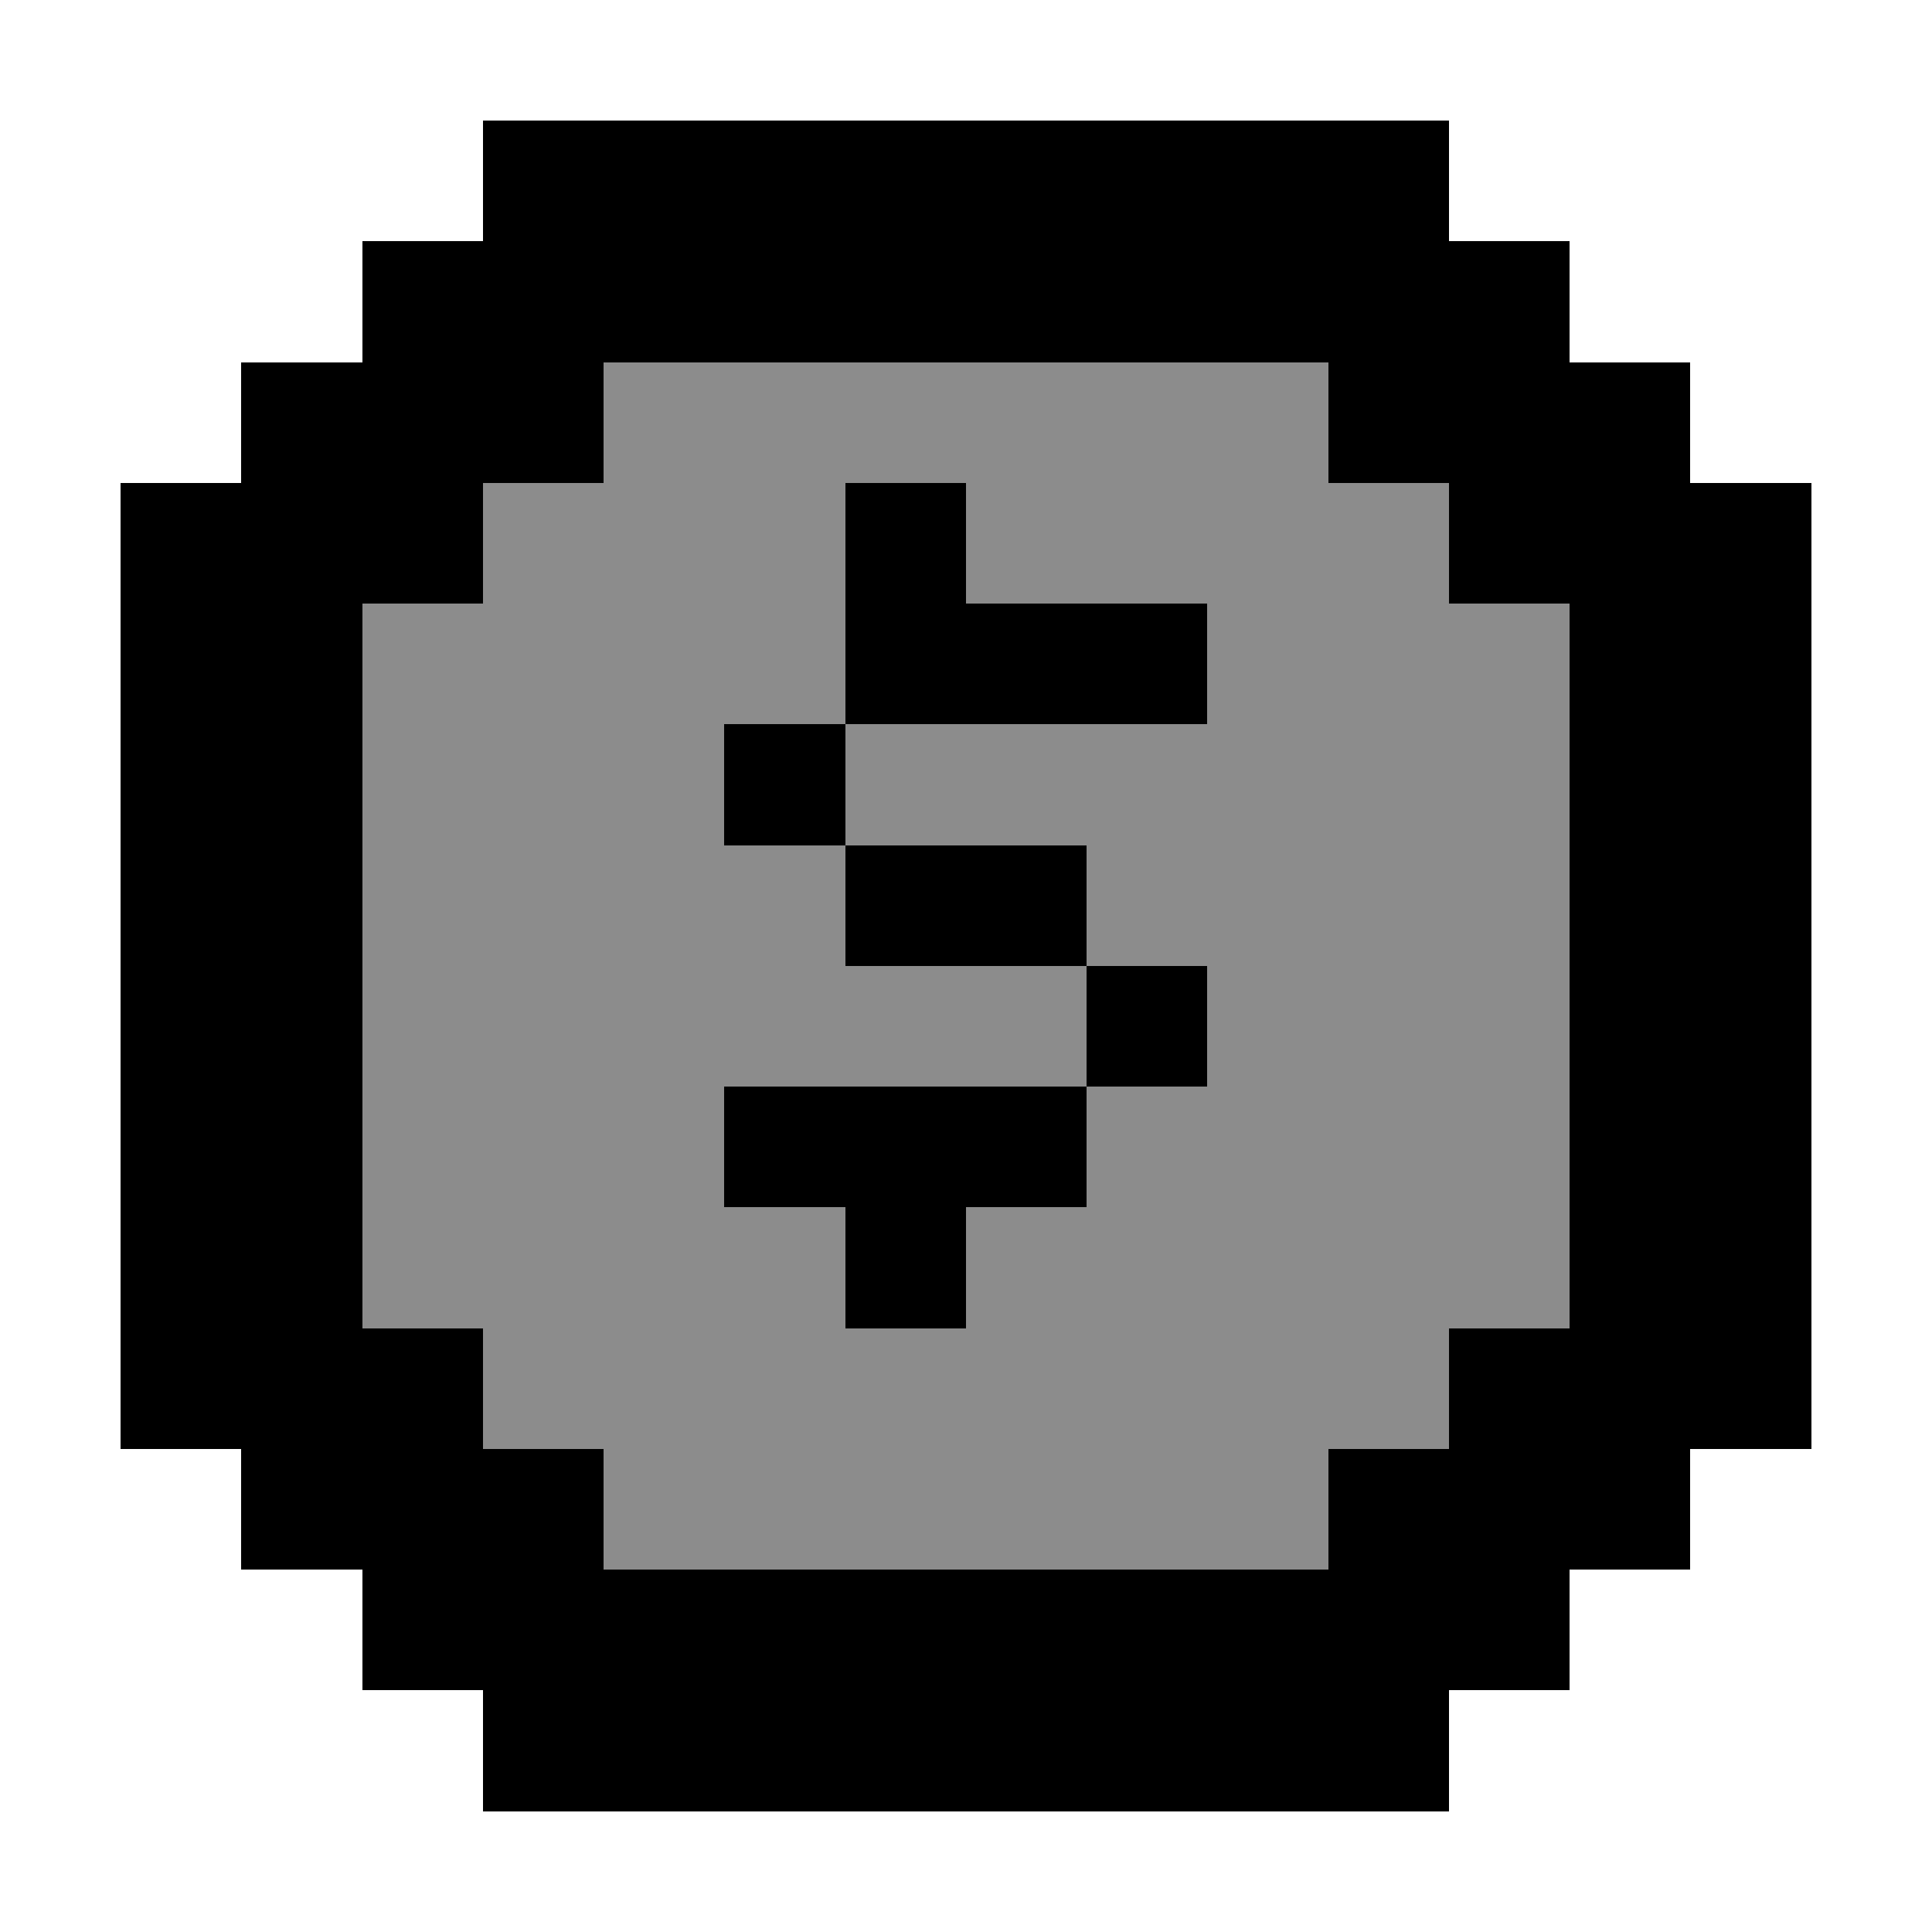
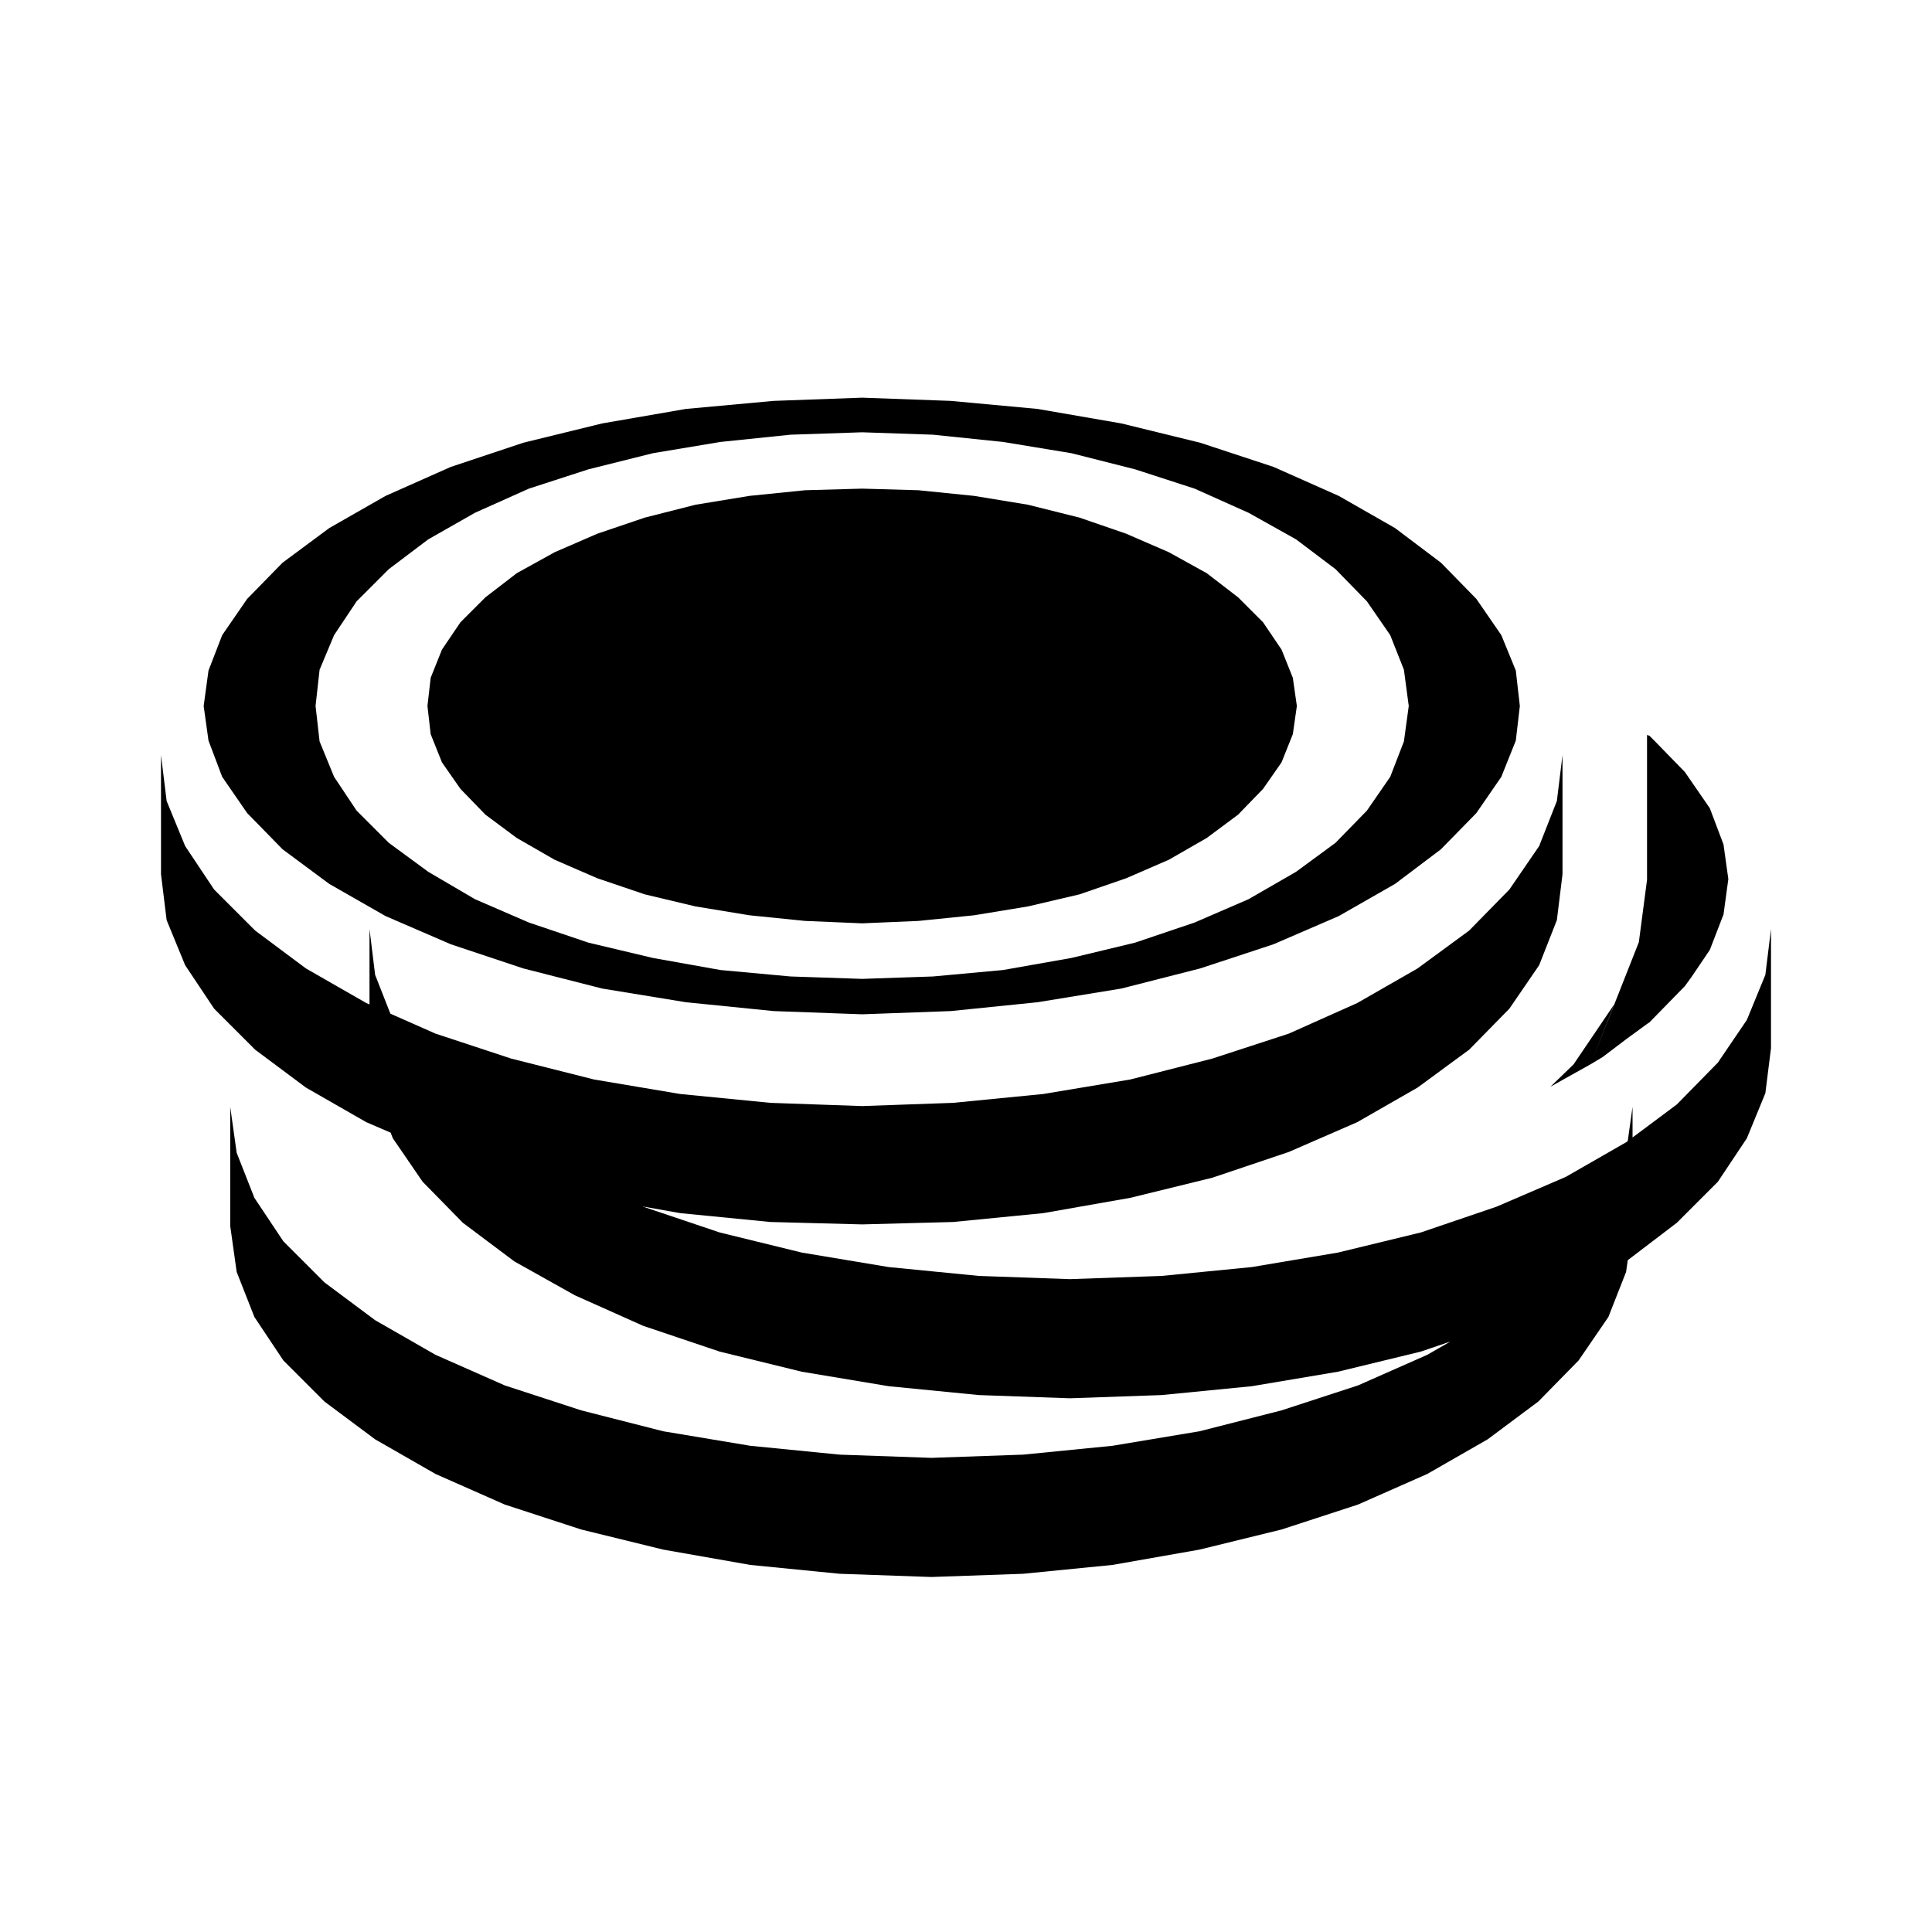
- <svg xmlns="http://www.w3.org/2000/svg" viewBox="0 0 16 16" fill="currentColor" shape-rendering="crispEdges">
-   <path d="M4 1h8v2h-8zM3 2h1v3h-1zM12 2h1v3h-1zM2 3h1v10h-1zM4 3h1v1h-1zM11 3h1v1h-1zM13 3h1v10h-1zM1 4h1v8h-1zM7 4h1v2h-1zM14 4h1v8h-1zM8 5h2v1h-2zM6 6h1v1h-1zM7 7h2v1h-2zM9 8h1v1h-1zM6 9h3v1h-3zM7 10h1v1h-1zM3 11h1v3h-1zM12 11h1v3h-1zM4 12h1v3h-1zM11 12h1v3h-1zM5 13h6v2h-6z" />
-   <path opacity="0.45" d="M5 3h6v1h-6zM4 4h3v2h-3zM8 4h4v1h-4zM3 5h1v6h-1zM10 5h3v6h-3zM4 6h2v6h-2zM7 6h3v1h-3zM6 7h1v2h-1zM9 7h1v1h-1zM7 8h2v1h-2zM9 9h1v4h-1zM6 10h1v3h-1zM8 10h1v3h-1zM7 11h1v2h-1zM10 11h2v1h-2zM5 12h1v1h-1zM10 12h1v1h-1z" />
+ <svg xmlns="http://www.w3.org/2000/svg" viewBox="0 0 24 24" fill="currentColor">
+   <path d="M2.86 13.75L2.94 14.32L3.16 14.88L3.52 15.42L4.03 15.93L4.66 16.4L5.41 16.83L6.27 17.21L7.22 17.52L8.24 17.78L9.32 17.96L10.43 18.07L11.57 18.11L12.71 18.07L13.82 17.96L14.9 17.78L15.92 17.52L16.87 17.21L17.73 16.83L18.48 16.4L19.11 15.93L19.61 15.42L19.98 14.88L20.2 14.32L20.28 13.75L20.28 15.23L20.2 15.8L19.98 16.36L19.61 16.9L19.11 17.41L18.48 17.88L17.73 18.31L16.87 18.69L15.92 19L14.9 19.25L13.82 19.44L12.71 19.55L11.57 19.59L10.43 19.55L9.32 19.44L8.24 19.25L7.22 19L6.27 18.69L5.41 18.31L4.66 17.88L4.03 17.41L3.52 16.9L3.16 16.36L2.94 15.8L2.86 15.23ZM4.59 11.54L4.66 12.11L4.88 12.67L5.25 13.2L5.75 13.72L6.39 14.19L7.14 14.62L7.99 14.99L8.94 15.31L9.96 15.56L11.04 15.74L12.16 15.85L13.29 15.89L14.43 15.85L15.55 15.74L16.62 15.56L17.65 15.31L18.59 14.99L19.45 14.62L20.2 14.19L20.83 13.72L21.34 13.2L21.7 12.67L21.93 12.11L22 11.54L22 13.02L21.93 13.58L21.7 14.14L21.34 14.68L20.83 15.19L20.2 15.67L19.45 16.09L18.59 16.47L17.65 16.79L16.62 17.04L15.55 17.22L14.43 17.33L13.29 17.37L12.16 17.33L11.04 17.22L9.96 17.04L8.94 16.79L7.99 16.47L7.14 16.09L6.39 15.67L5.75 15.19L5.25 14.68L4.88 14.14L4.66 13.58L4.59 13.02ZM20.55 9.2L20.93 9.59L21.24 10.04L21.41 10.49L21.47 10.92L21.41 11.36L21.24 11.8L21.01 12.14ZM20.46 9.13L20.49 9.14L20.55 9.2L21.01 12.14L20.93 12.25L20.49 12.7L20.46 12.72ZM20.46 10.93L20.46 12.72L20.2 12.91ZM20.36 11.7L20.2 12.91L19.91 13.13L19.76 13.22ZM20.05 12.48L19.76 13.22L19.42 13.41ZM19.57 13.2L19.42 13.41L19.26 13.5ZM2 9.38L2.07 9.95L2.3 10.51L2.66 11.05L3.17 11.56L3.8 12.03L4.55 12.46L5.41 12.84L6.35 13.15L7.38 13.41L8.45 13.59L9.57 13.7L10.71 13.74L11.84 13.7L12.96 13.59L14.04 13.41L15.06 13.15L16.01 12.84L16.86 12.46L17.61 12.03L18.25 11.56L18.75 11.05L19.12 10.51L19.34 9.95L19.41 9.38L19.41 10.86L19.34 11.43L19.12 11.99L18.75 12.53L18.25 13.04L17.61 13.51L16.86 13.94L16.01 14.31L15.06 14.63L14.04 14.88L12.96 15.07L11.84 15.18L10.71 15.21L9.57 15.18L8.45 15.07L7.38 14.88L6.35 14.63L5.41 14.31L4.55 13.94L3.8 13.51L3.17 13.04L2.66 12.53L2.3 11.99L2.07 11.43L2 10.86ZM16.63 6.16L17.33 6.56L17.9 6.99L18.34 7.44L18.65 7.89L18.83 8.33L18.88 8.77L18.83 9.2L18.65 9.65L18.34 10.1L17.9 10.55L17.33 10.98L16.63 11.38L15.82 11.73L14.91 12.03L13.93 12.28L12.89 12.45L11.81 12.56L10.71 12.6L9.61 12.56L8.52 12.45L7.48 12.28L6.5 12.03L5.6 11.73L4.79 11.38L4.09 10.98L3.51 10.55L3.07 10.1L2.76 9.65L2.59 9.2L2.53 8.77L2.59 8.33L2.76 7.89L3.07 7.44L3.51 6.99L4.09 6.56L4.79 6.16L5.6 5.8L6.5 5.5L7.48 5.26L8.52 5.08L9.61 4.98L10.71 4.94L11.81 4.98L12.89 5.08L13.93 5.26L14.91 5.5L15.82 5.8ZM14.84 6.07L14.1 5.83L13.31 5.63L12.46 5.49L11.59 5.4L10.71 5.37L9.82 5.4L8.95 5.49L8.11 5.63L7.31 5.83L6.57 6.07L5.9 6.37L5.32 6.7L4.83 7.07L4.43 7.47L4.15 7.89L3.97 8.32L3.92 8.77L3.97 9.21L4.15 9.65L4.43 10.07L4.83 10.47L5.32 10.83L5.9 11.17L6.57 11.46L7.31 11.71L8.11 11.9L8.95 12.05L9.82 12.13L10.71 12.16L11.59 12.13L12.46 12.05L13.31 11.9L14.1 11.71L14.84 11.46L15.51 11.17L16.1 10.83L16.59 10.47L16.98 10.07L17.27 9.65L17.44 9.21L17.5 8.77L17.44 8.32L17.27 7.89L16.98 7.47L16.59 7.07L16.1 6.7L15.51 6.37ZM14.52 6.86L14.99 7.12L15.38 7.42L15.69 7.73L15.92 8.07L16.06 8.42L16.11 8.77L16.06 9.12L15.92 9.47L15.69 9.8L15.38 10.12L14.99 10.41L14.52 10.68L13.99 10.91L13.41 11.11L12.77 11.26L12.1 11.37L11.41 11.44L10.71 11.47L10 11.44L9.31 11.37L8.64 11.26L8.01 11.11L7.42 10.91L6.89 10.68L6.42 10.41L6.03 10.12L5.72 9.8L5.49 9.47L5.35 9.12L5.31 8.77L5.35 8.42L5.49 8.07L5.72 7.73L6.03 7.42L6.42 7.12L6.89 6.86L7.42 6.63L8.01 6.43L8.64 6.27L9.31 6.16L10 6.09L10.71 6.07L11.41 6.09L12.1 6.16L12.77 6.27L13.41 6.43L13.99 6.63Z" />
</svg>
